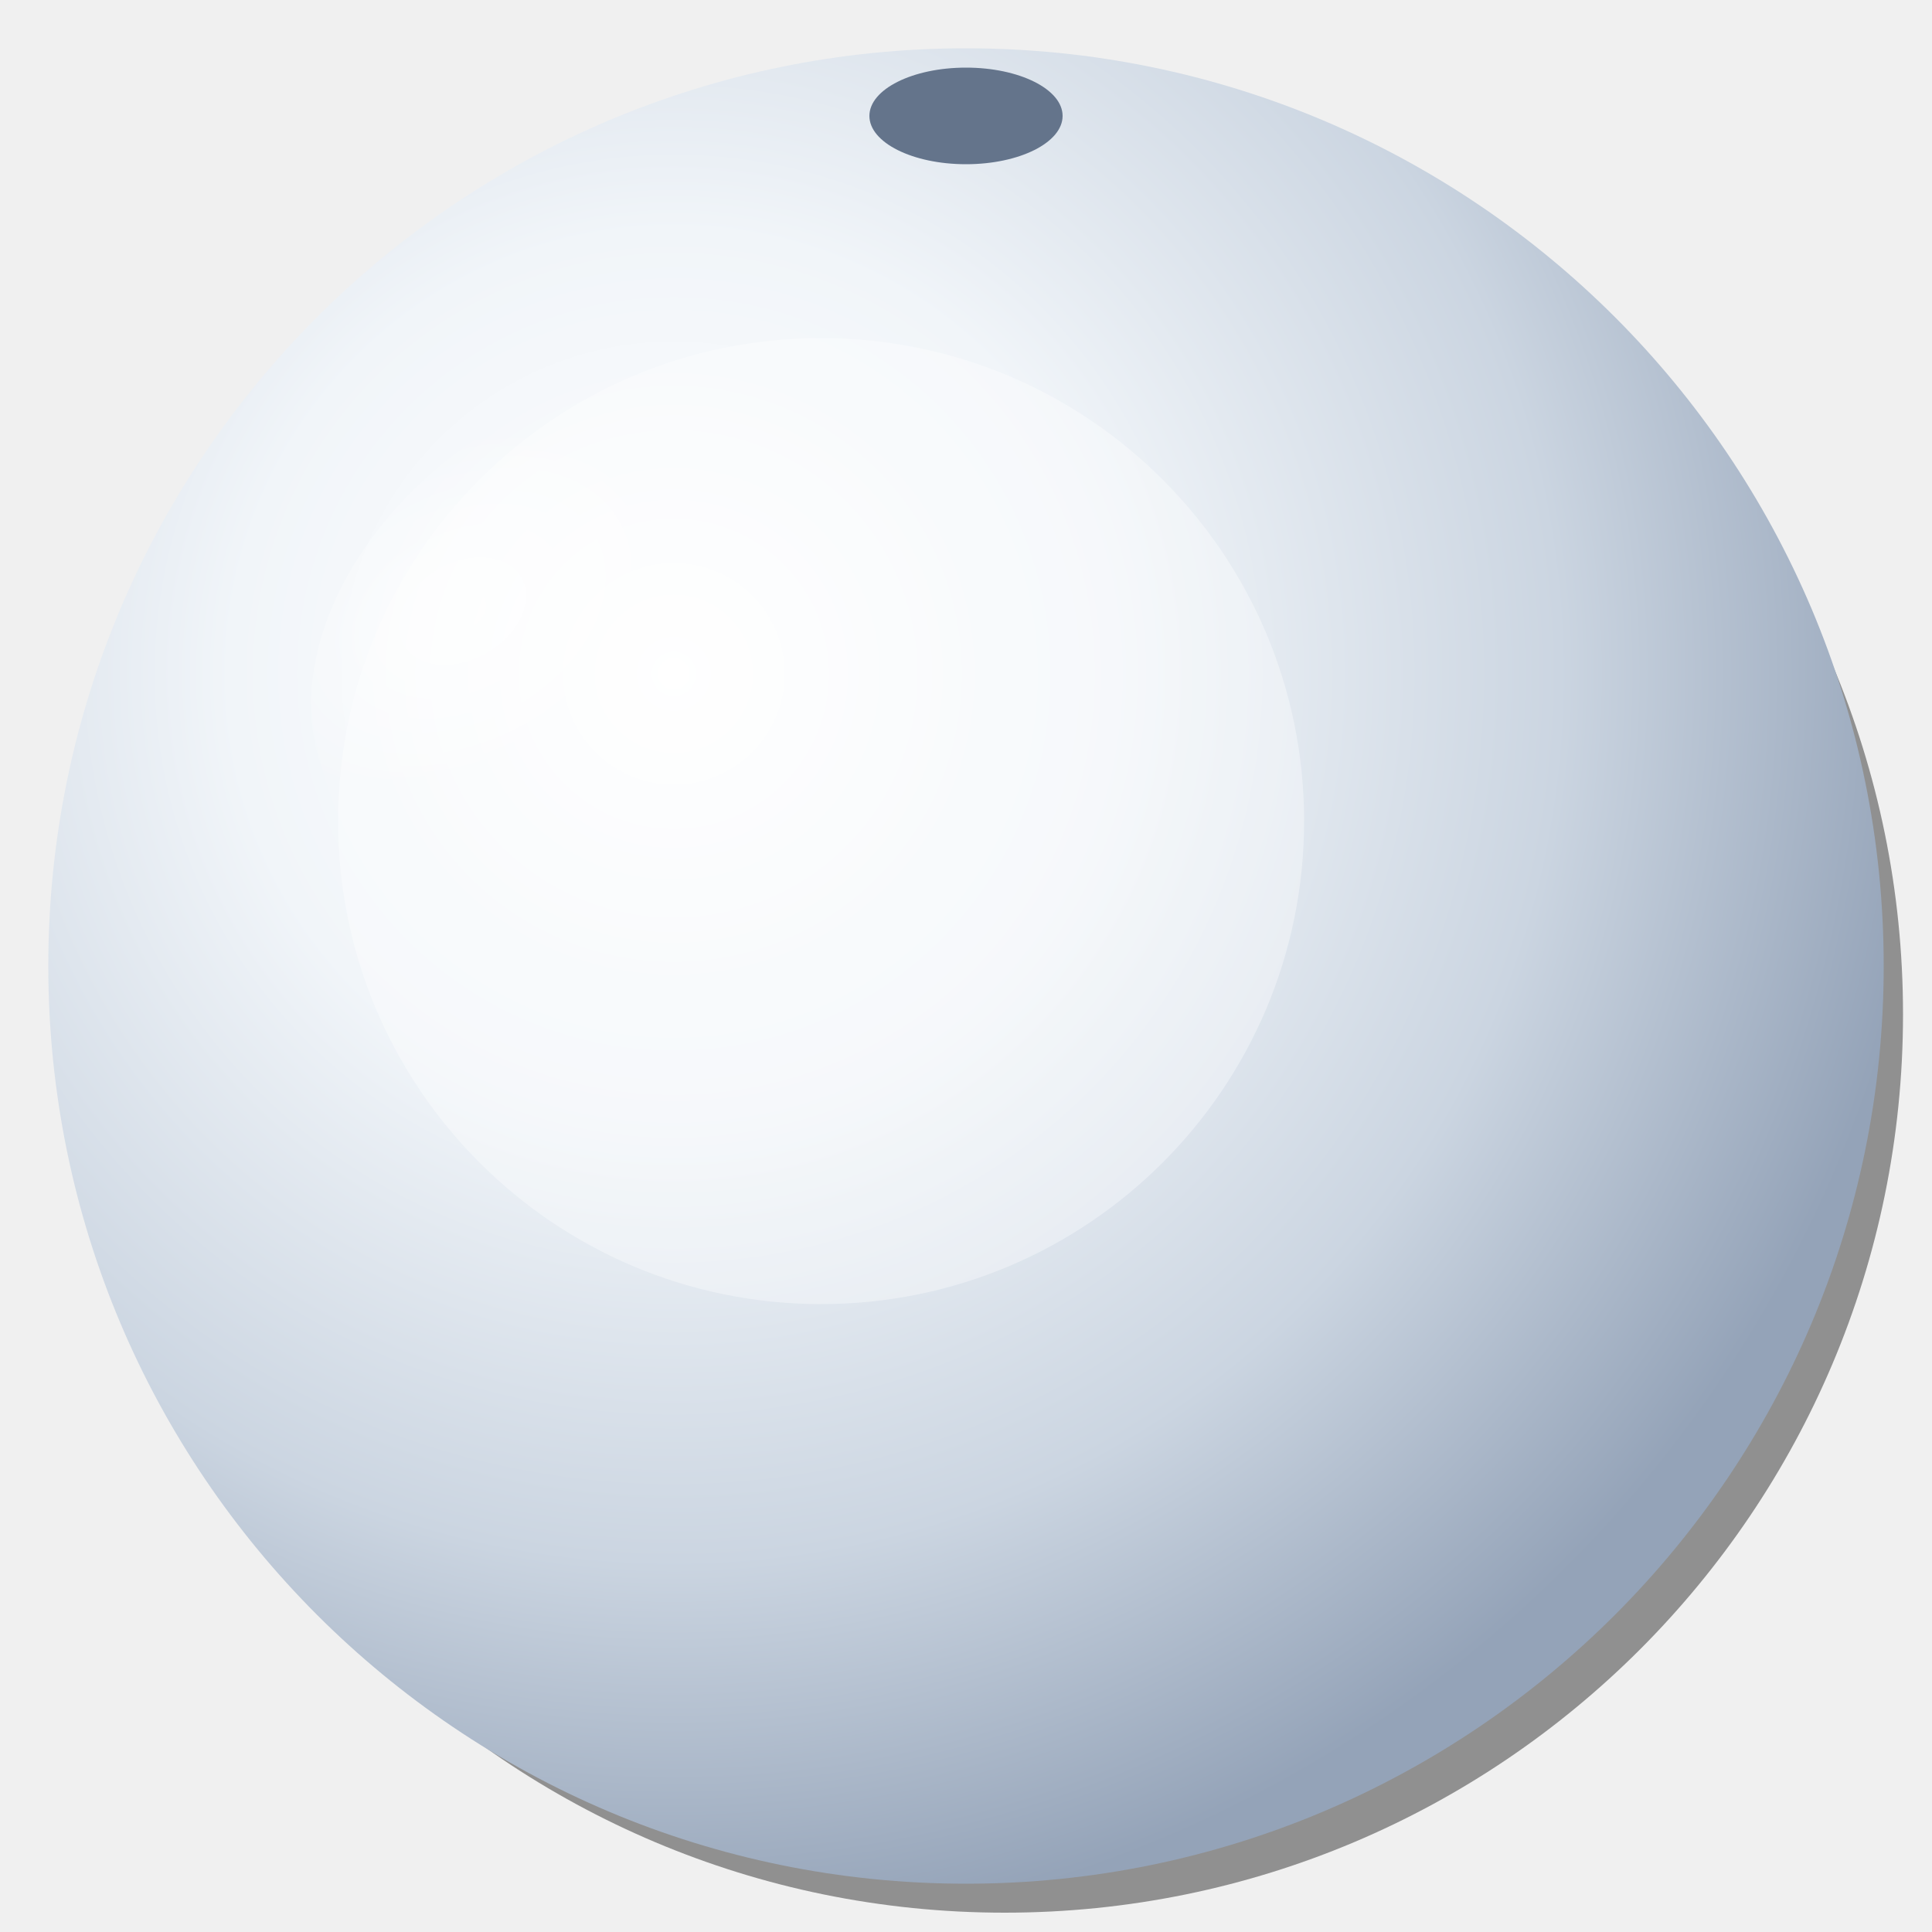
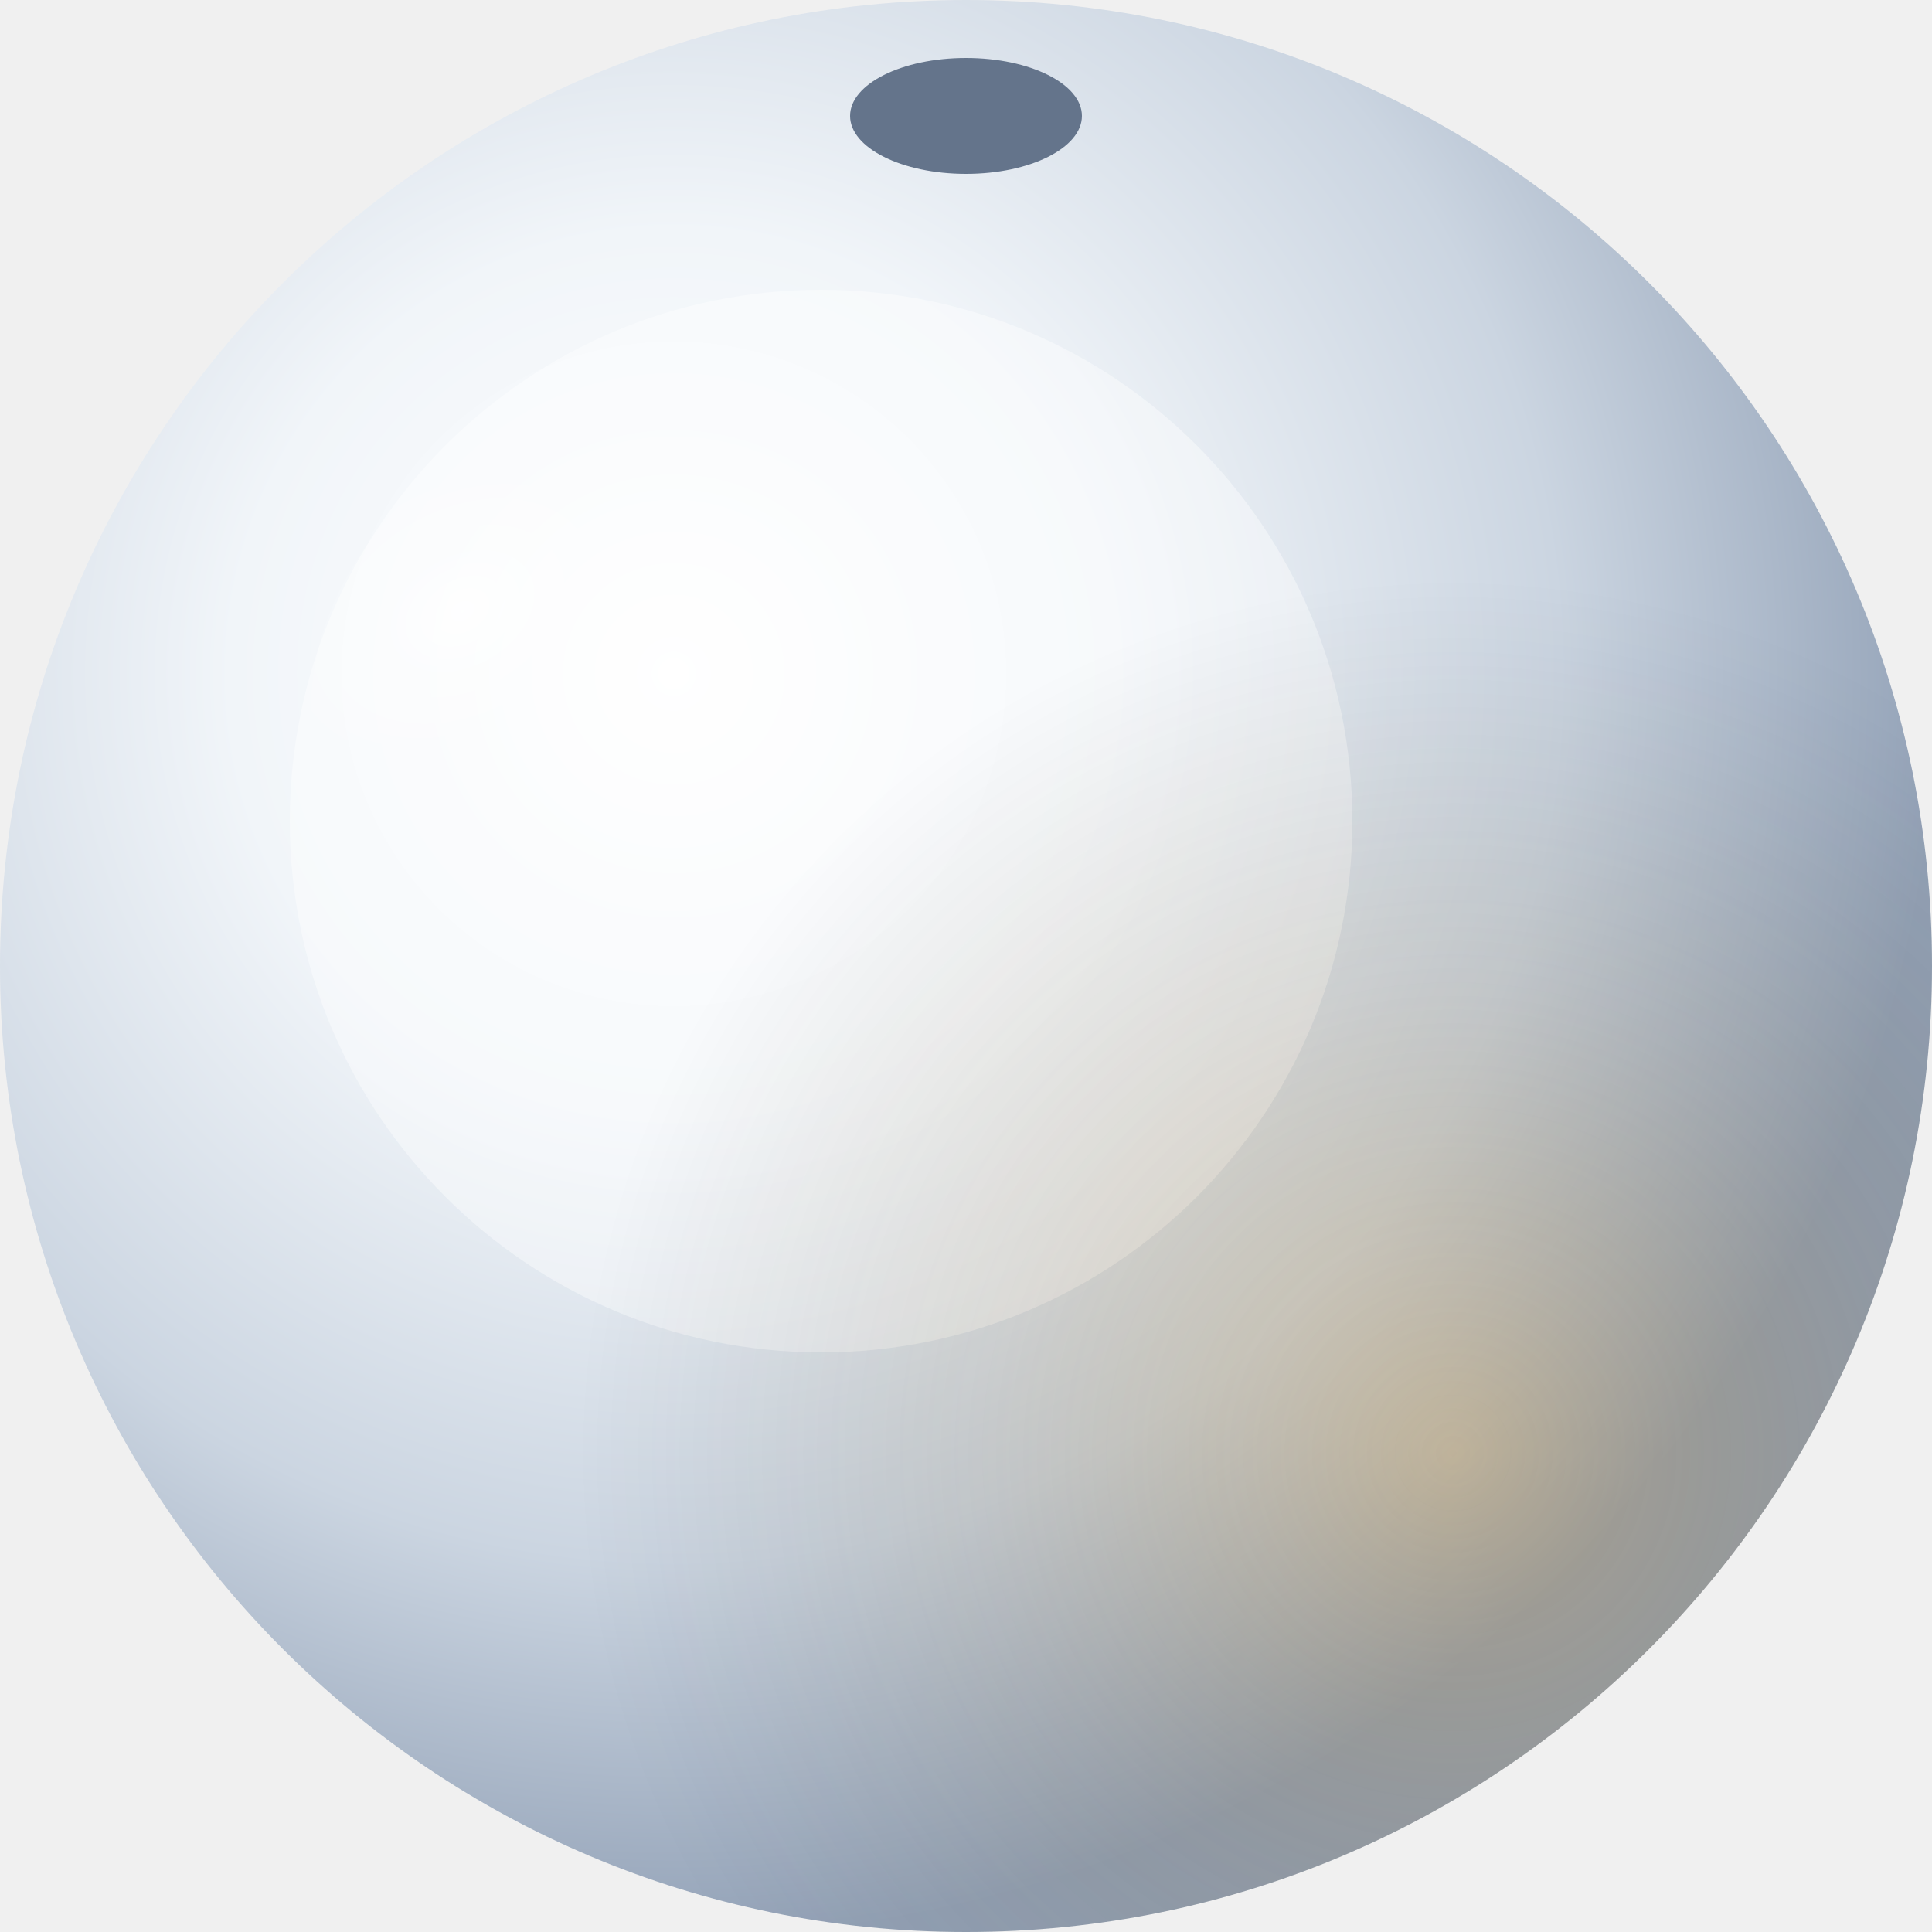
<svg xmlns="http://www.w3.org/2000/svg" viewBox="0 0 200 200" width="200" height="200">
  <defs>
-     <radialGradient id="jadeGrad" cx="35%" cy="35%" r="65%">
-       <stop offset="0%" stop-color="#ffffff" />
-       <stop offset="35%" stop-color="#f1f5f9" />
-       <stop offset="70%" stop-color="#cbd5e1" />
-       <stop offset="100%" stop-color="#94a3b8" />
-     </radialGradient>
    <radialGradient id="specularGlow" cx="30%" cy="30%" r="35%">
-       <stop offset="0%" stop-color="#ffffff" stop-opacity="0.7" />
+       <stop offset="0%" stop-color="#ffffff" stop-opacity="0.85" />
+       <stop offset="35%" stop-color="#ffffff" stop-opacity="0.2" />
      <stop offset="100%" stop-color="#ffffff" stop-opacity="0" />
    </radialGradient>
-     <clipPath id="circleClip">
-       <circle cx="100" cy="100" r="95" />
+     <radialGradient id="bounceGlow" cx="75%" cy="75%" r="45%">
+       <stop offset="0%" stop-color="#f59e0b" stop-opacity="0.25" />
+       <stop offset="100%" stop-color="#000000" stop-opacity="0" />
+     </radialGradient>
+     <clipPath id="beadClip">
+       <circle cx="100" cy="100" r="100" />
    </clipPath>
  </defs>
-   <circle cx="104" cy="105" r="93" fill="#000000" opacity="0.4" />
-   <g clip-path="url(#circleClip)">
+   <g clip-path="url(#beadClip)">
+     <defs>
+       <radialGradient id="jadeGrad" cx="35%" cy="35%" r="65%">
+         <stop offset="0%" stop-color="#ffffff" />
+         <stop offset="35%" stop-color="#f1f5f9" />
+         <stop offset="70%" stop-color="#cbd5e1" />
+         <stop offset="100%" stop-color="#94a3b8" />
+       </radialGradient>
+     </defs>
    <rect width="200" height="200" fill="url(#jadeGrad)" />
-     <circle cx="85" cy="85" r="50" fill="#ffffff" opacity="0.35" />
+     <circle cx="85" cy="85" r="55" fill="#ffffff" opacity="0.4" />
+     <rect width="200" height="200" fill="url(#bounceGlow)" />
    <ellipse cx="65" cy="65" rx="35" ry="25" transform="rotate(-30 65 65)" fill="url(#specularGlow)" />
  </g>
-   <ellipse cx="100" cy="12" rx="10" ry="5" fill="#64748b" />
+   <ellipse cx="100" cy="12" rx="12" ry="6" fill="#64748b" />
</svg>
